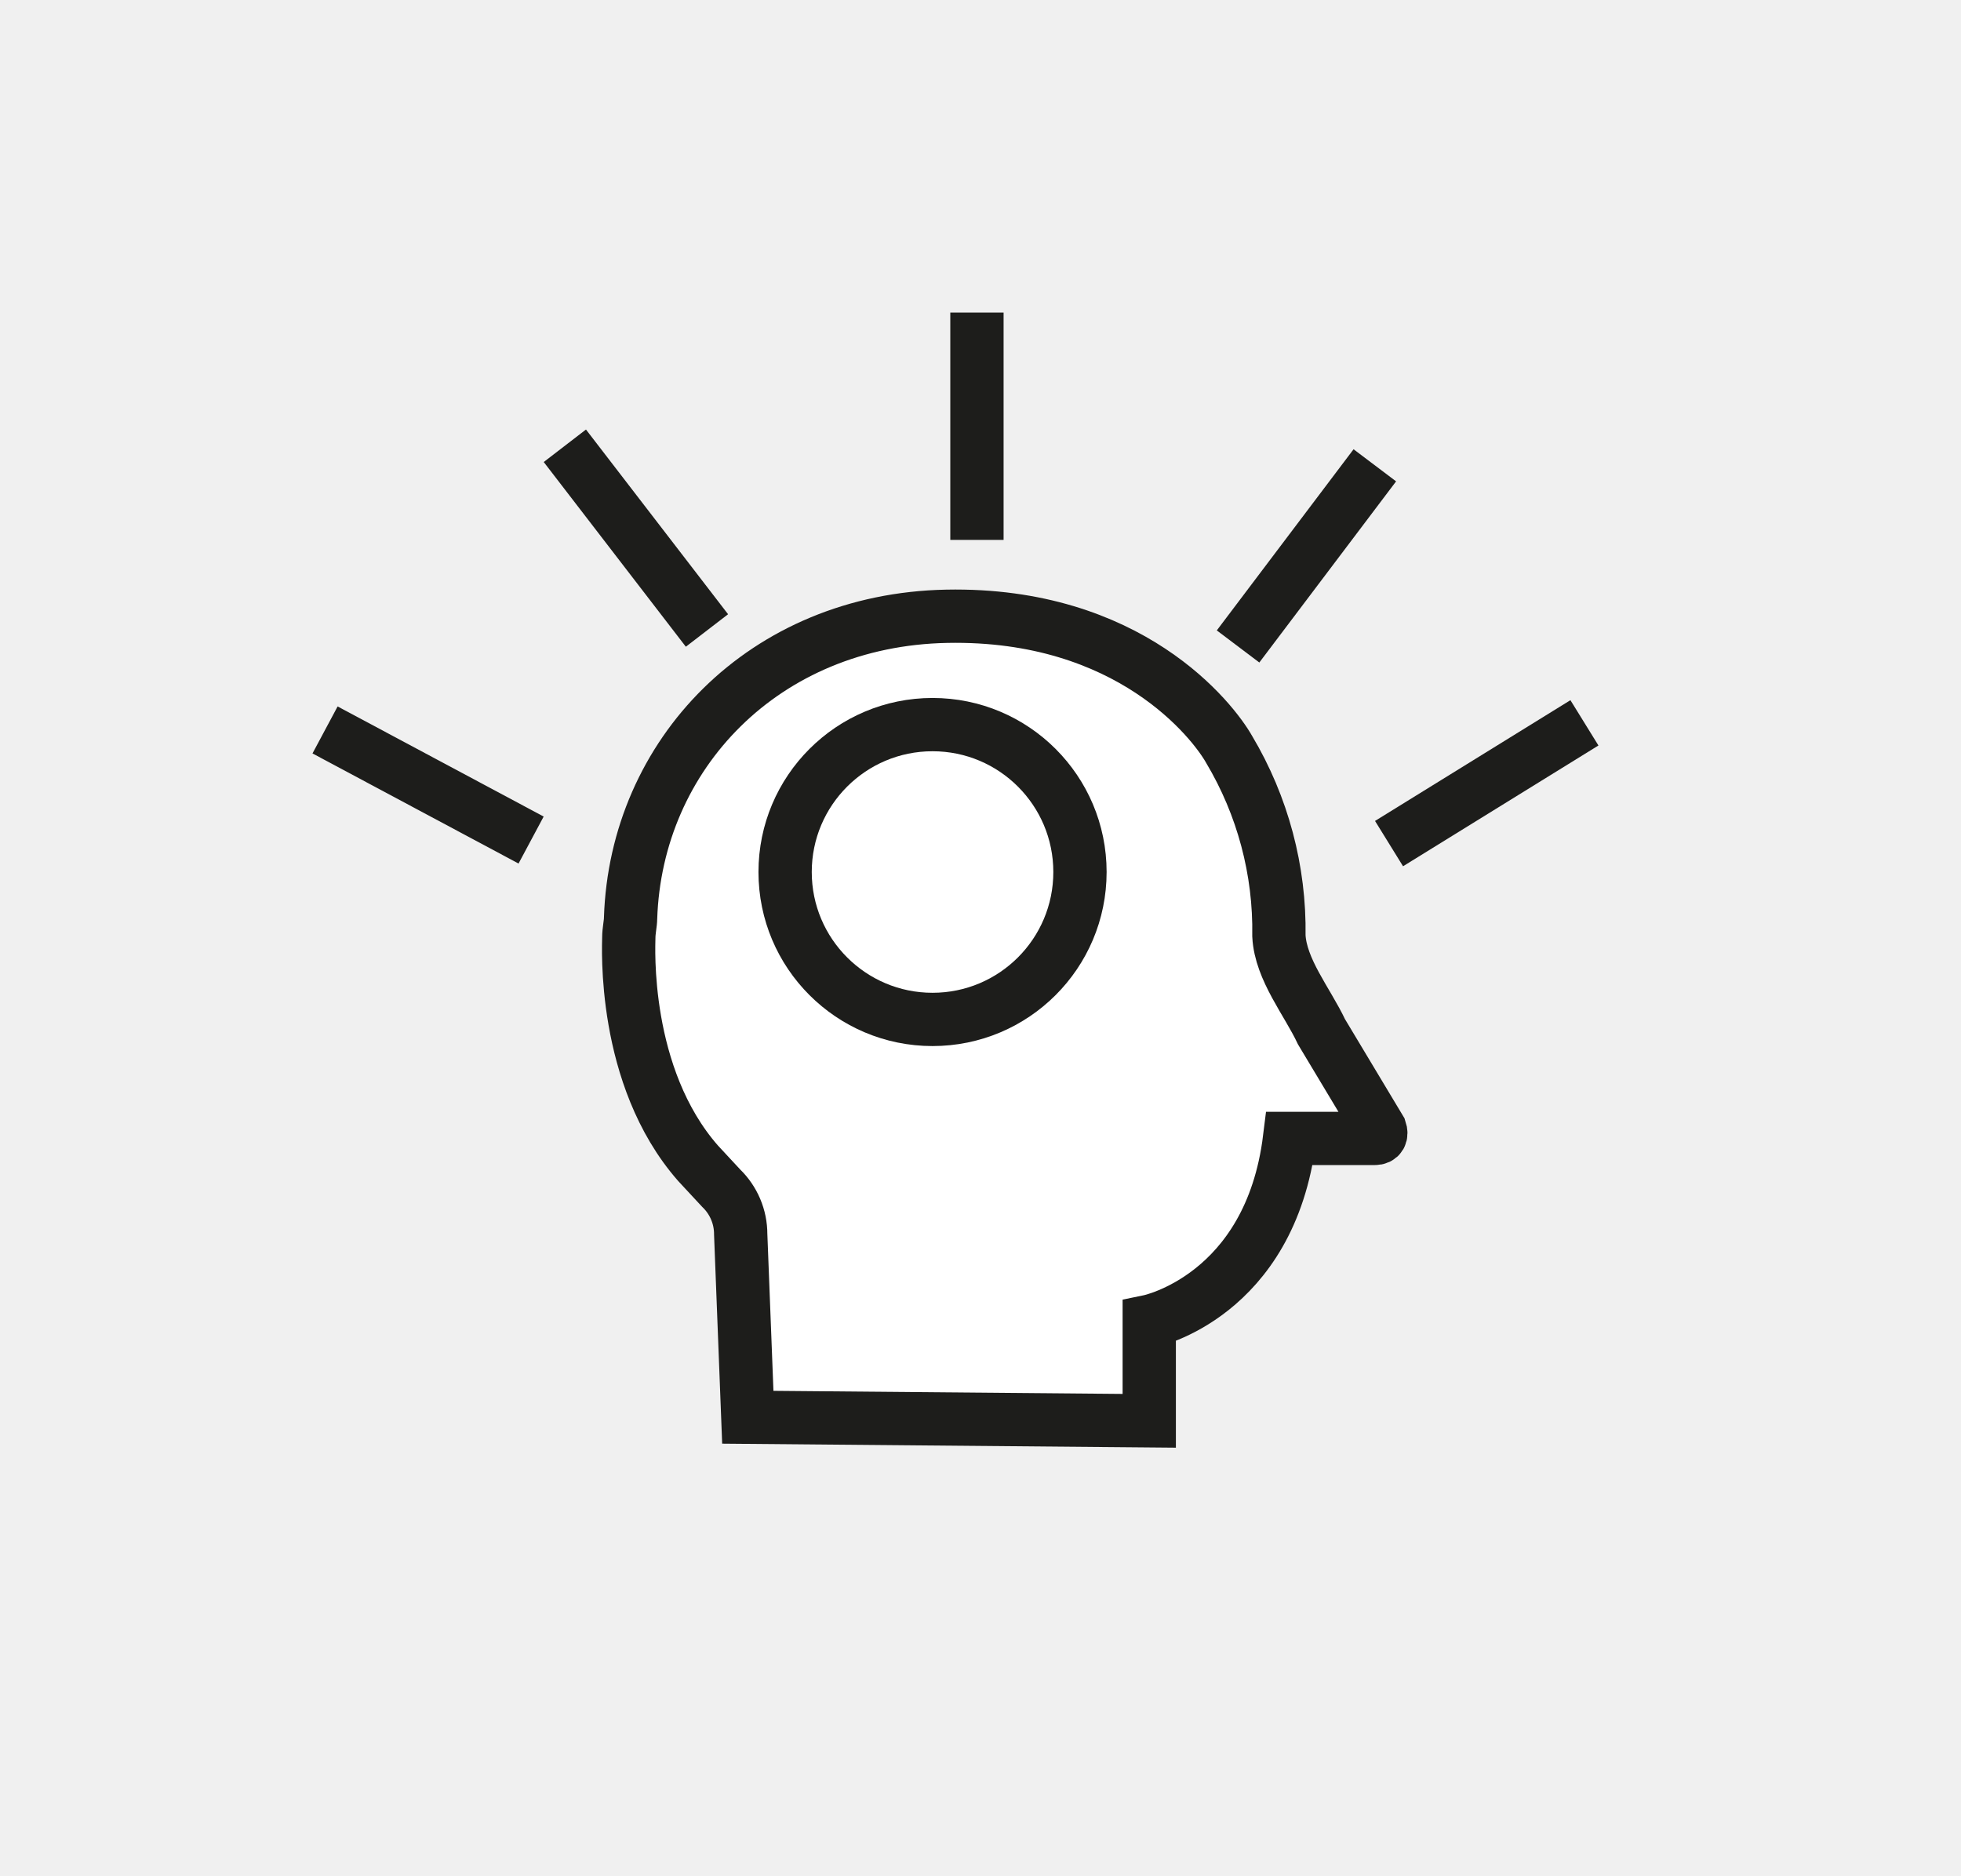
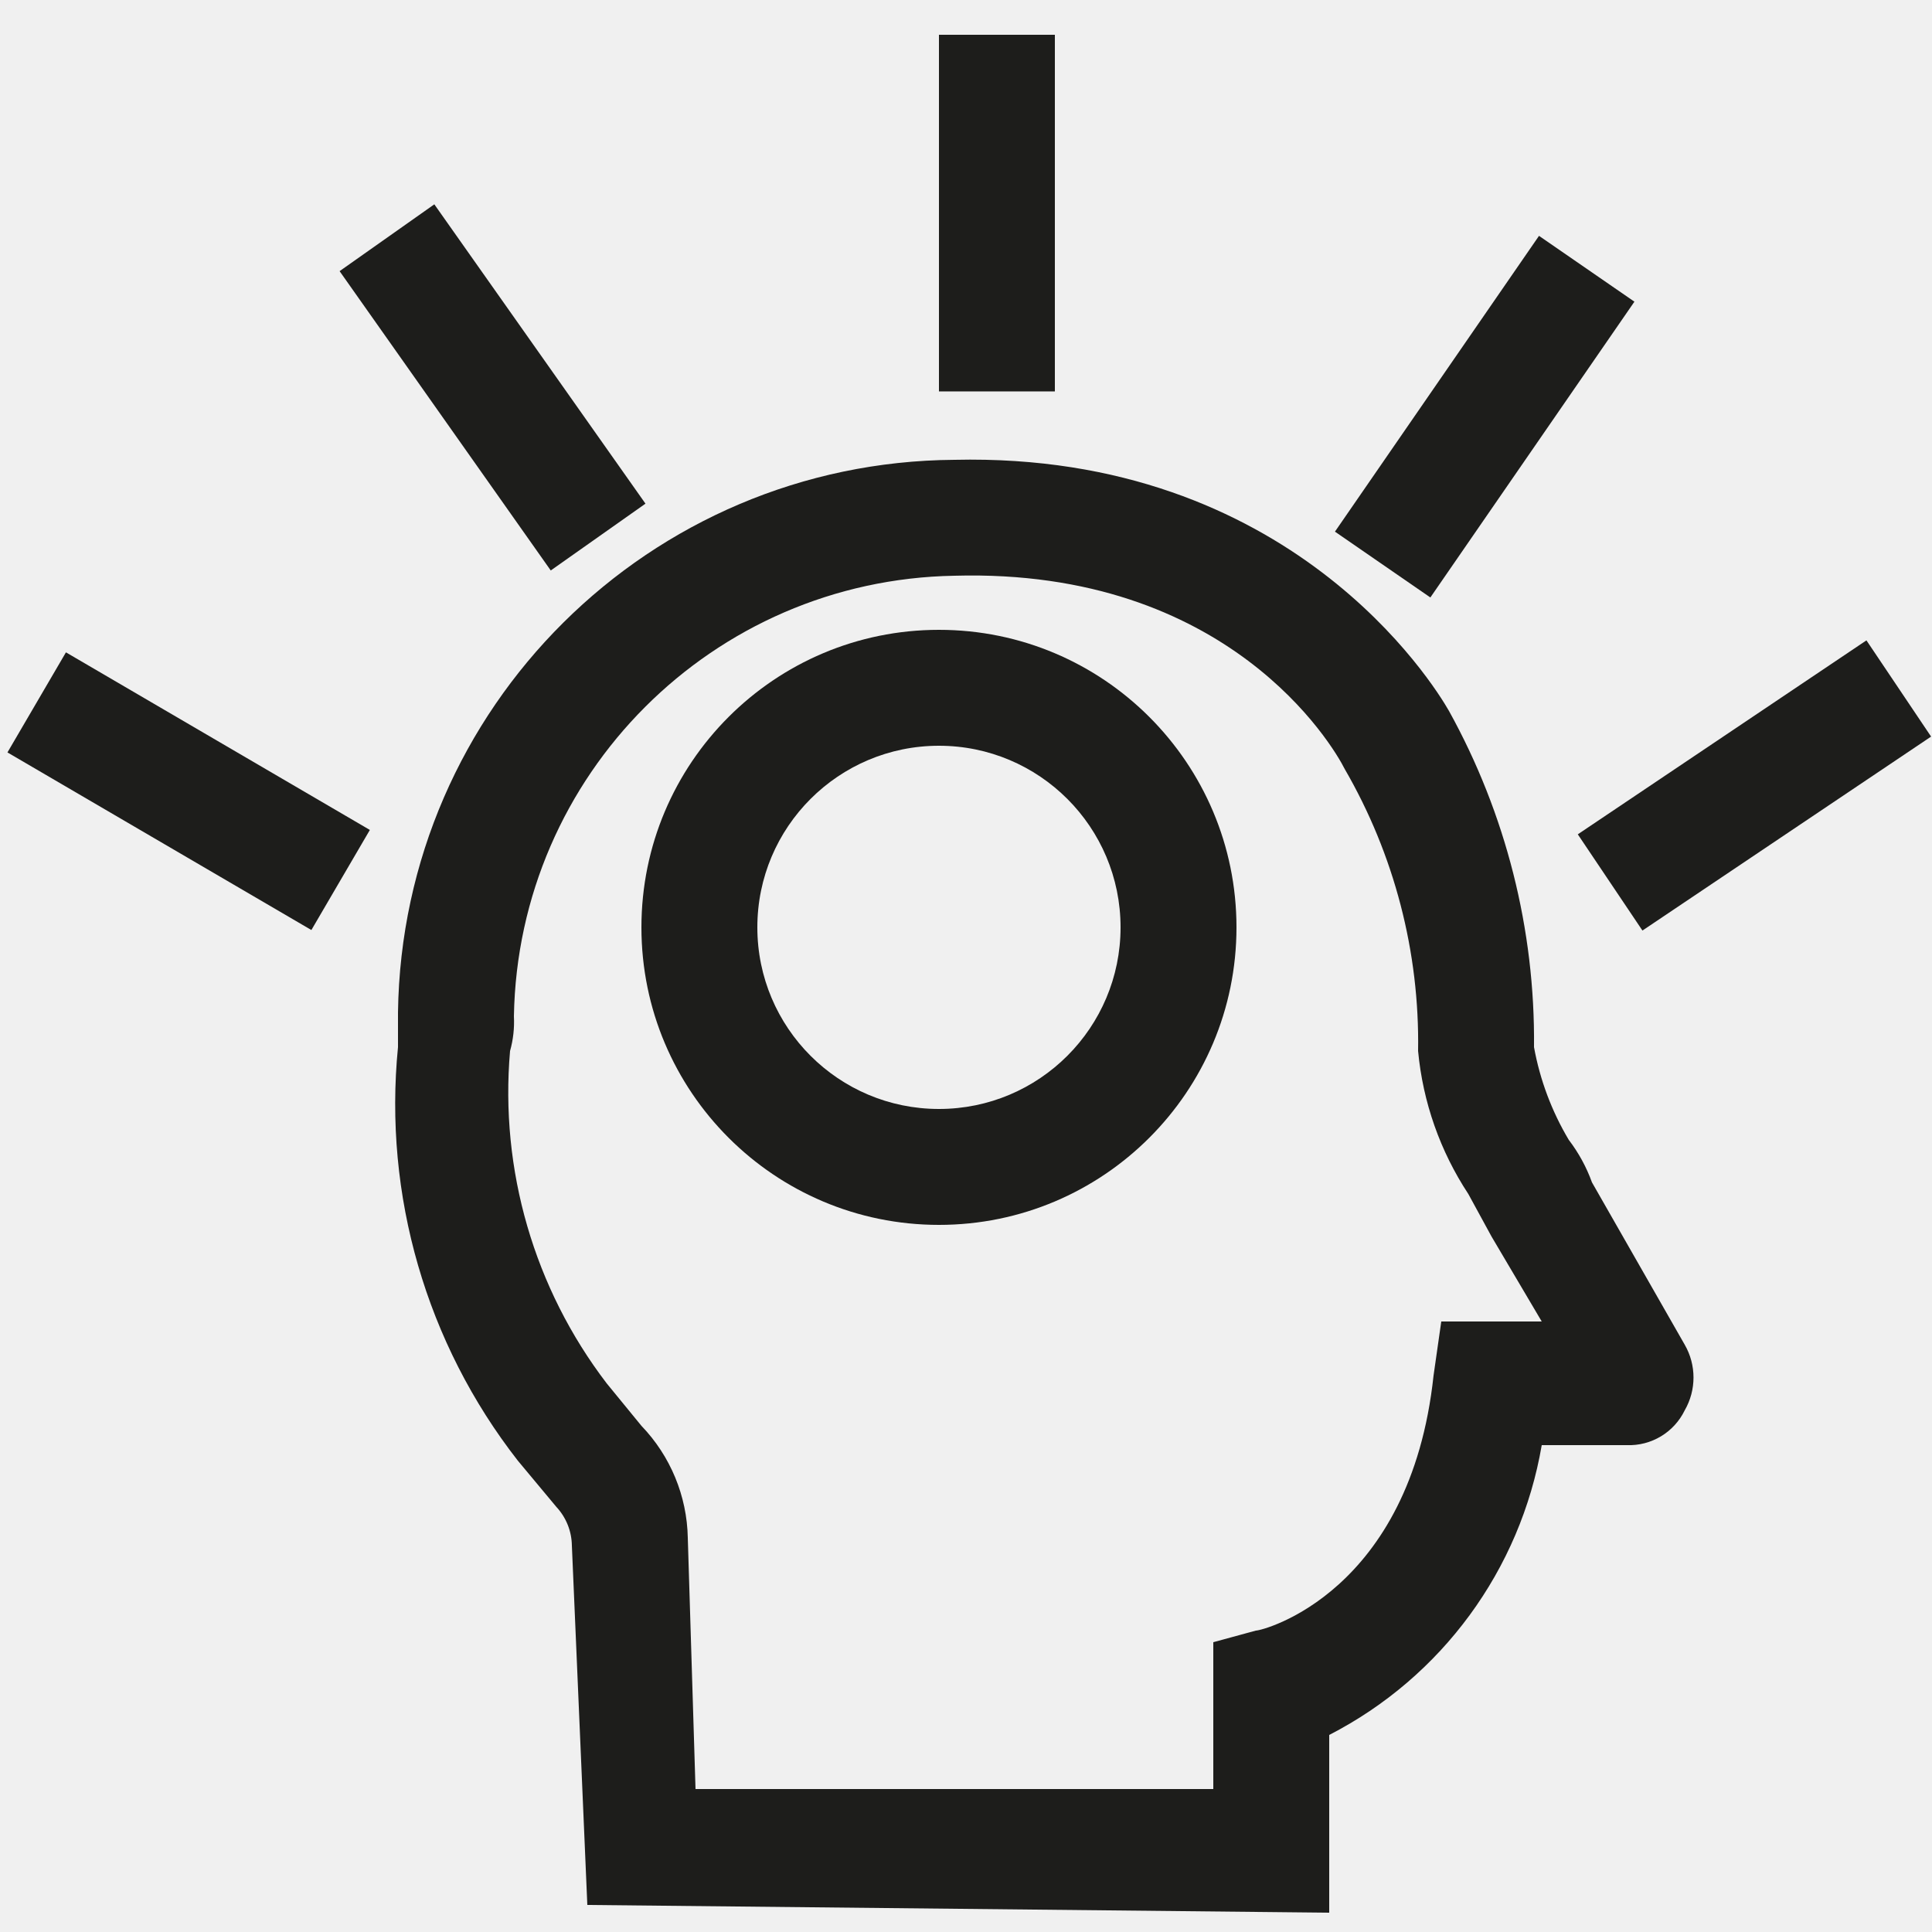
- <svg xmlns="http://www.w3.org/2000/svg" id="b696f84e-2698-4848-9e92-f9955e7854ed" data-name="Layer 1" width="110.4" height="105.6" viewBox="0 0 110.4 105.6">
-   <path d="M39.3,65.5l1.3,1.4a3.6,3.6,0,0,1,1.1,2.6l.4,10.3,22.6.2V74.4s6.8-1.4,7.9-10.3h4.8c.3,0,.4-.2.3-.5l-3.3-5.5c-.8-1.7-2.3-3.5-2.4-5.4a19.9,19.9,0,0,0-2.8-10.5c-.9-1.6-5.6-7.7-15.9-7.5S35.8,42.5,35.5,51.7c0,.3-.1.7-.1,1.1S35,60.6,39.3,65.5Z" fill="#fff" stroke="#1d1d1b" stroke-miterlimit="10" stroke-width="3" />
-   <circle cx="52.5" cy="49.1" r="8.3" fill="#fff" stroke="#1d1d1b" stroke-miterlimit="10" stroke-width="3" />
-   <line x1="55" y1="30.4" x2="55" y2="17.6" fill="#fff" stroke="#1d1d1b" stroke-miterlimit="10" stroke-width="3" />
-   <line x1="69.7" y1="36.4" x2="77.4" y2="26.2" fill="#fff" stroke="#1d1d1b" stroke-miterlimit="10" stroke-width="3" />
-   <line x1="78.2" y1="47.5" x2="89.2" y2="40.7" fill="#fff" stroke="#1d1d1b" stroke-miterlimit="10" stroke-width="3" />
-   <line x1="39.8" y1="35.5" x2="31.8" y2="25.1" fill="#fff" stroke="#1d1d1b" stroke-miterlimit="10" stroke-width="3" />
-   <line x1="29.9" y1="47.3" x2="18.3" y2="41.1" fill="#fff" stroke="#1d1d1b" stroke-miterlimit="10" stroke-width="3" />
+ <svg xmlns="http://www.w3.org/2000/svg" id="f87a12bb-20d5-4bee-b130-c6562fcc0b64" data-name="Layer 1" width="50" height="50" viewBox="0 0 50 50">
+   <path d="M34.4,49.5l-19.2-.2L14.8,40a1.5,1.5,0,0,0-.4-1l-1-1.2h0a15,15,0,0,1-3.1-10.7v-.9A14.5,14.5,0,0,1,24.7,11.9c8.7-.2,12.4,5.8,12.8,6.5a17.6,17.6,0,0,1,2.2,8.7,7.2,7.2,0,0,0,.9,2.4,4.1,4.1,0,0,1,.6,1.1l2.4,4.2a1.7,1.7,0,0,1,0,1.7,1.6,1.6,0,0,1-1.5.9H39.9a10.4,10.4,0,0,1-5.5,7.5ZM18,46.3H31.4V42.5l1.1-.3c.2,0,4-1,4.6-6.6l.2-1.4h2.6L38.6,32,38,30.9a8.1,8.1,0,0,1-1.3-3.7,14.1,14.1,0,0,0-1.9-7.3c-.3-.6-3-5.2-10.1-5A11.6,11.6,0,0,0,13.3,26.3h0a2.8,2.8,0,0,1-.1.9,12.4,12.4,0,0,0,2.5,8.6l.9,1.1a4.3,4.3,0,0,1,1.2,2.9Zm23-10Z" fill="#1d1d1b" />
+   <path d="M24.3,31.7A7.7,7.7,0,1,1,32,24,7.7,7.7,0,0,1,24.3,31.7Zm0-12.4A4.7,4.7,0,1,0,29,24,4.7,4.7,0,0,0,24.3,19.3Z" fill="#1d1d1b" />
+   <rect x="24.3" y="0.9" width="3" height="9.23" fill="#1d1d1b" />
+   <rect x="33.8" y="9.3" width="9.3" height="3" transform="translate(7.7 36.3) rotate(-55.4)" fill="#1d1d1b" />
+   <rect x="40.9" y="18.8" width="9" height="3" transform="translate(-3.6 28.8) rotate(-33.9)" fill="#1d1d1b" />
+   <rect x="11.3" y="5.3" width="3" height="9.48" transform="translate(-3.5 9.2) rotate(-35.2)" fill="#1d1d1b" />
+   <rect x="3.3" y="15.9" width="3" height="9.11" transform="translate(-15.2 14.3) rotate(-59.7)" fill="#1d1d1b" />
</svg>
